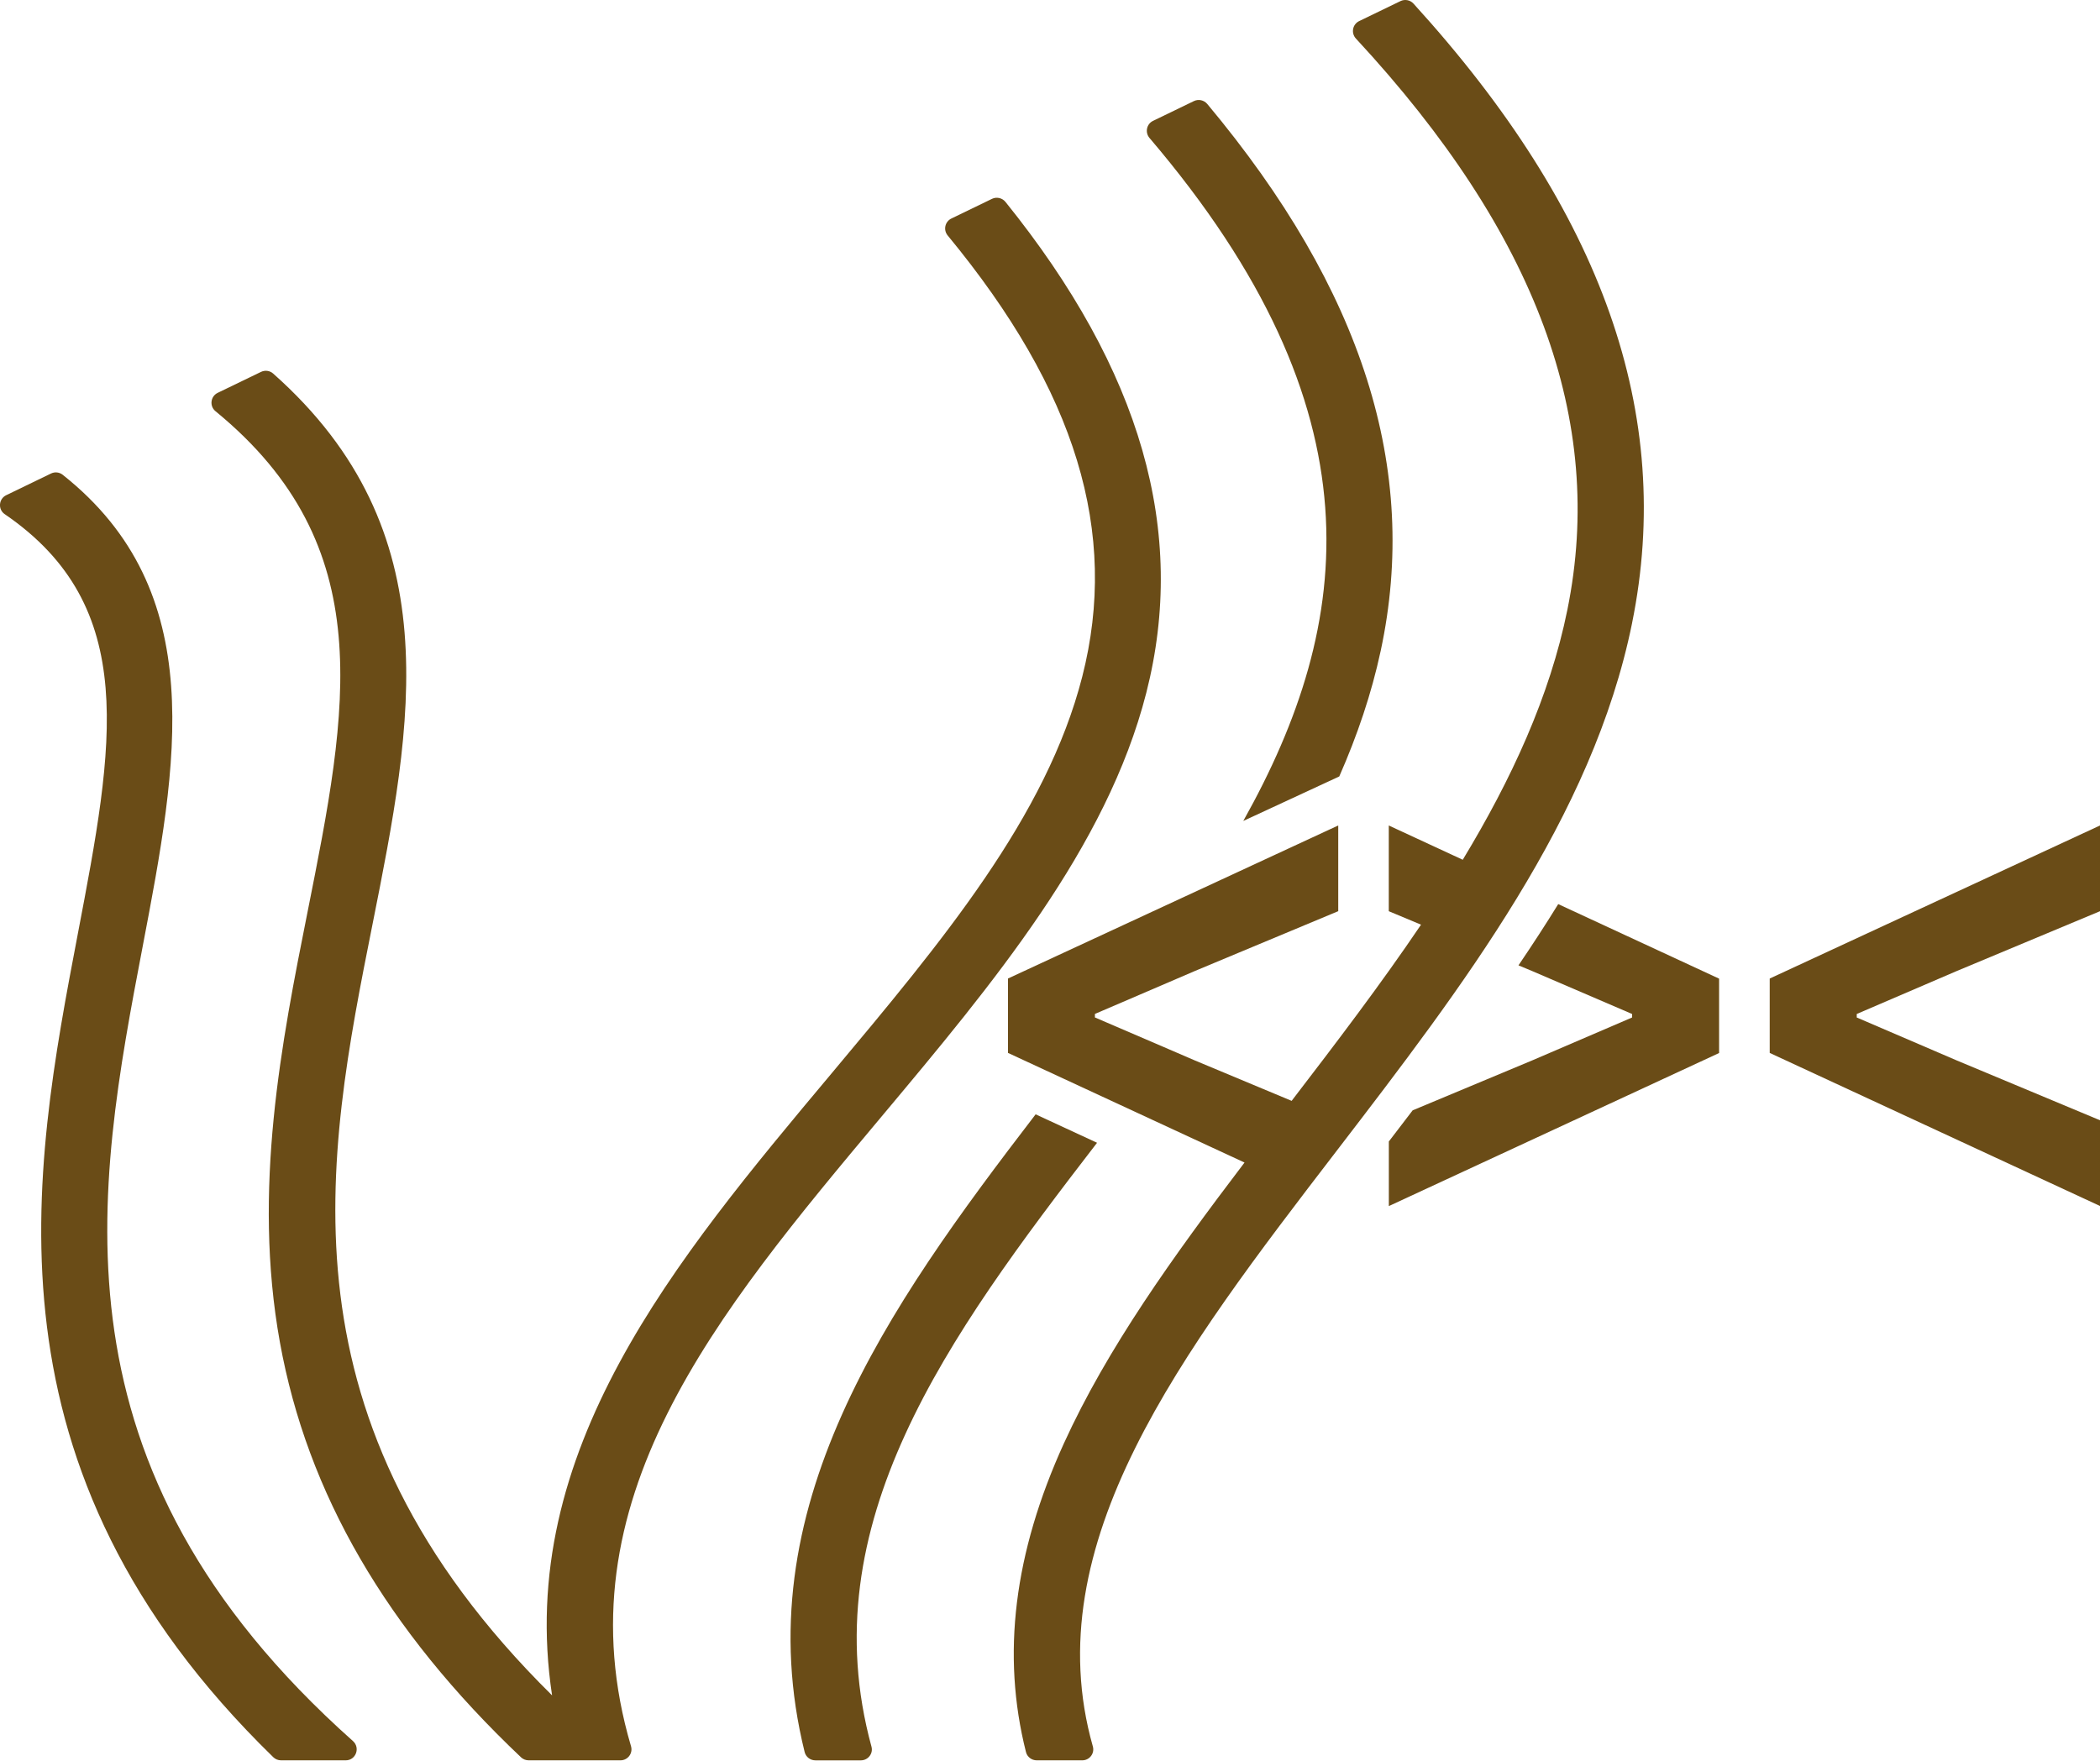
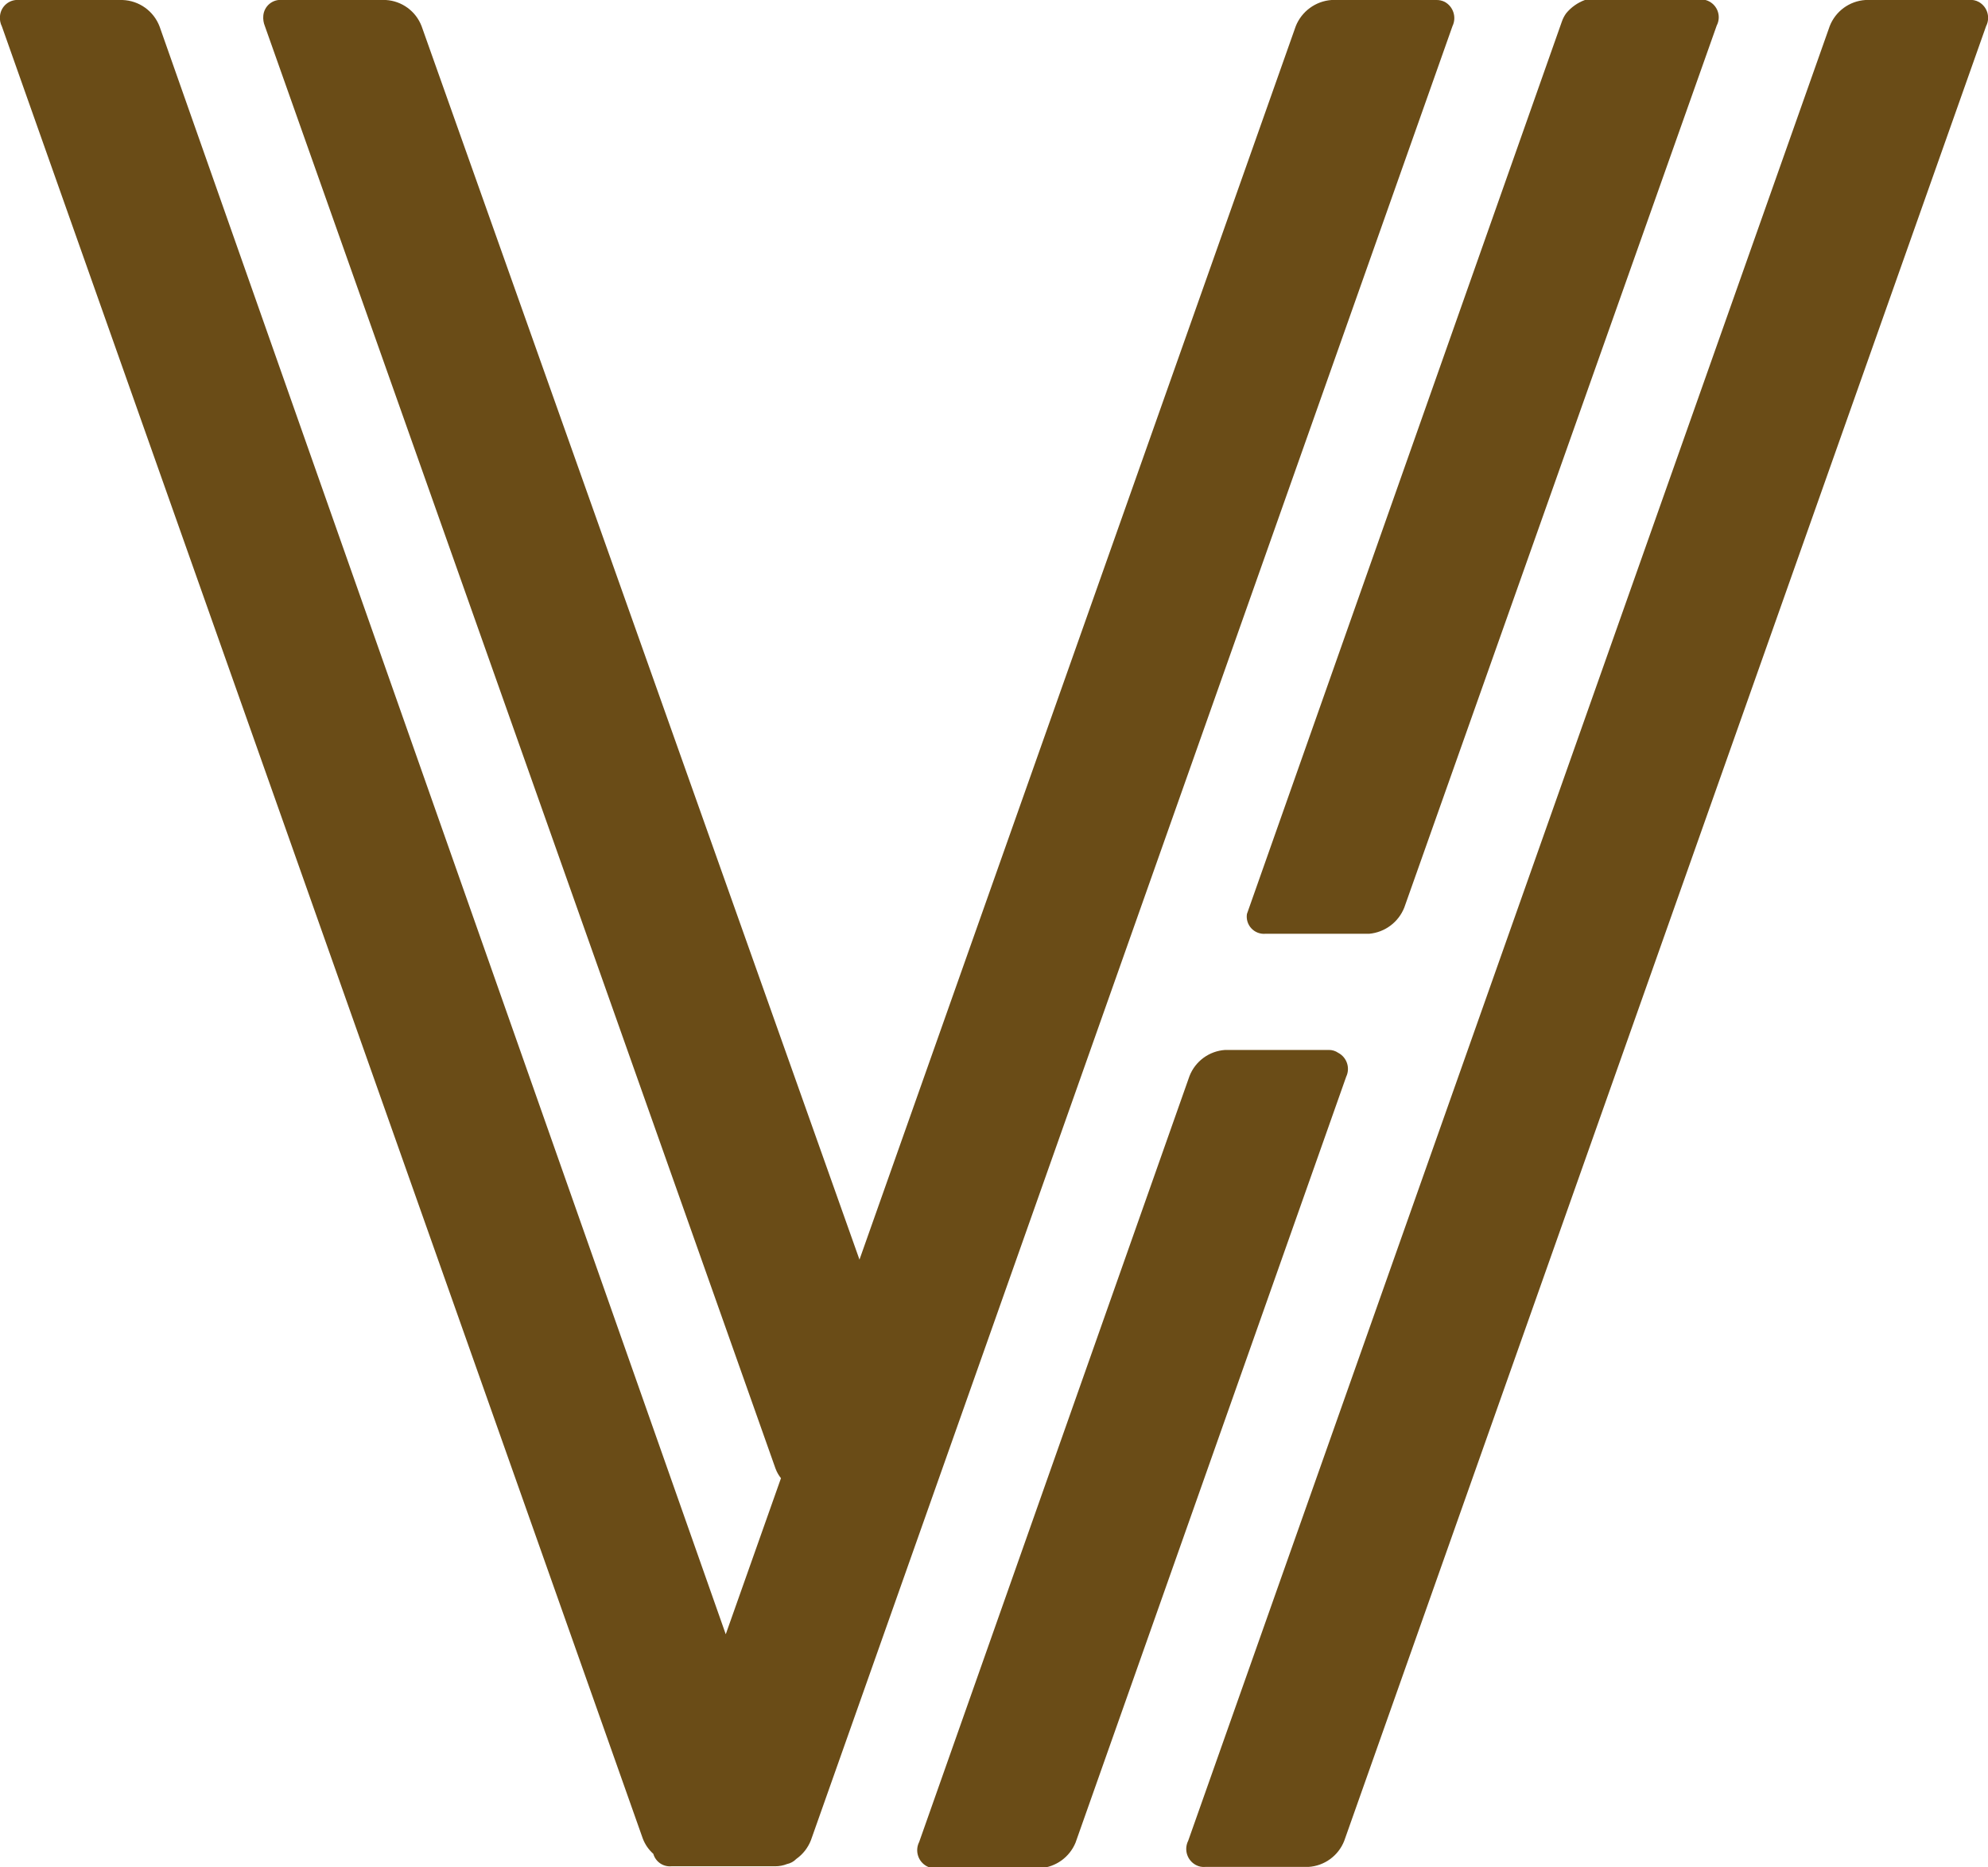
- <svg xmlns="http://www.w3.org/2000/svg" id="Layer_2" viewBox="0 0 813.41 682.04">
-   <defs>
-     <style>.cls-1{fill:#6a4c17;}</style>
+ <svg xmlns="http://www.w3.org/2000/svg" id="svg854" version="1.1" viewBox="0 0 62.29 58.5">
+   <defs id="defs840">
+     <style id="style838">.cls-1{fill:#6a4c17}</style>
  </defs>
-   <g id="Layer_1-2">
-     <g>
-       <path class="cls-1" d="M481.59,318.06l29.57-13.71,7.59-3.52c6.95-15.8,12.47-32,16.05-48.69,15.07-70.24-6.93-139.75-67.19-211.87-1.26-1.49-3.39-1.96-5.16-1.11l-15.84,7.67c-2.52,1.22-3.18,4.5-1.36,6.63,89.98,105.6,79.38,187.74,36.34,264.58Z" />
-       <path class="cls-1" d="M424.93,442.76l-23.79-11.02c-57.64,75.08-112.74,153.12-89.47,247.08,.47,1.9,2.2,3.22,4.16,3.22h17.61c2.79,0,4.86-2.64,4.11-5.33-23.47-86.14,29.2-158.42,87.38-233.95Z" />
-       <polygon class="cls-1" points="757.85 376.25 813.41 353.04 813.41 319.83 685.48 379.13 685.48 407.95 813.41 467.25 813.41 434.04 757.85 410.83 719.19 394.22 719.19 392.86 757.85 376.25" />
-       <path class="cls-1" d="M588.15,374.01l5.37,2.24,38.65,16.61v1.36l-38.65,16.61-46.34,19.36c-3.07,4.03-6.16,8.06-9.23,12.07v25.03l127.92-59.3v-28.82l-62.31-28.88c-4.92,7.97-10.08,15.9-15.41,23.75Z" />
-       <path class="cls-1" d="M341.63,432.4c42.8-51.12,87.06-103.98,102.36-163.92,15.97-62.52-1.9-124.96-54.55-190.27-1.24-1.53-3.41-2.03-5.2-1.17l-15.75,7.63c-2.49,1.22-3.18,4.43-1.41,6.57,49.8,60.35,66.38,115.05,52.12,170.92-13.88,54.31-54.36,102.66-97.2,153.84-60.35,72.07-122.49,146.32-108.16,240.86-107.86-106.48-87.61-208.09-69.58-298.6,15.6-78.3,30.4-152.48-38.46-213.53-1.28-1.15-3.15-1.39-4.71-.64l-16.78,8.12c-2.79,1.36-3.24,5.16-.83,7.12,63.86,52.35,51.37,115.11,35.66,193.92-10.04,50.41-21.42,107.54-10.72,166.82,10.57,58.51,41.25,111.38,93.39,160.79,.79,.75,1.85,1.17,2.96,1.17h35.56c2.84,0,4.88-2.73,4.09-5.44-27.95-94.69,32.93-167.4,97.2-244.18Z" />
-       <path class="cls-1" d="M55.32,366.4c13.43-70.39,26.16-137.17-31.06-182.47-1.28-1-3.03-1.19-4.5-.47l-17.35,8.4c-2.92,1.41-3.28,5.48-.6,7.33,52.48,35.9,42.29,89.44,28.37,162.43-17.71,92.9-39.5,207.01,75.67,319.19,.81,.79,1.88,1.22,3.01,1.22h25.05c3.92,0,5.73-4.84,2.81-7.46C16.91,567.89,37.27,461.03,55.32,366.4Z" />
-       <path class="cls-1" d="M632.17,241.38c16.37-80.7-11.34-159.38-84.67-239.98-1.28-1.41-3.33-1.79-5.03-.98l-16.03,7.76c-2.58,1.26-3.2,4.65-1.24,6.76,69.96,75.48,96.78,148.04,81.9,221.35-6.8,33.55-21.68,65.68-40.52,96.82l-28.65-13.28v33.21l12.49,5.22c-15.65,23.17-32.93,45.85-50.12,68.26l-37.56-15.69-10.04-4.33h0l-24.19-10.4h0l-4.41-1.9v-1.36l10.19-4.37h0l28.48-12.24,16.95-7.08h0l38.63-16.12v-33.21l-127.92,59.3v28.82l91.62,42.48c-27.82,36.6-53.18,71.99-69.96,108.8-19.36,42.53-24.22,81.86-14.69,119.61,.47,1.88,2.2,3.2,4.16,3.2h17.65c2.81,0,4.86-2.69,4.09-5.39-22.3-78.62,34.53-152.69,94.5-230.84,48.73-63.52,99.12-129.22,114.38-204.43Z" />
+   <g id="Layer_2" data-name="Layer 2">
+     <g id="Layer_1-2" data-name="Layer 1">
+       <path style="fill:#6a4c17;fill-opacity:1" id="path844" d="M45 0h-3.28a1.31 1.31 0 0 0-1.12.82L26.93 39.47 13.21.82A1.28 1.28 0 0 0 12.09 0H8.85a.54.54 0 0 0-.6.49.7.7 0 0 0 .05.33l16 45.2a1.11 1.11 0 0 0 .17.3l-1.73 4.89L5 .83A1.29 1.29 0 0 0 3.84 0H.6a.55.55 0 0 0-.6.5.59.59 0 0 0 .06.33l20.08 56.78a1.22 1.22 0 0 0 .33.48.54.54 0 0 0 .57.39h3.25a1 1 0 0 0 .37-.07.56.56 0 0 0 .29-.16 1.29 1.29 0 0 0 .46-.59L45.51.82a.58.58 0 0 0-.24-.76A.56.56 0 0 0 45 0z" class="cls-1" />
+       <path style="fill:#6a4c17;fill-opacity:1" id="path846" d="M61.69 0h-3.24a1.29 1.29 0 0 0-1.12.82l-20.1 56.86a.57.57 0 0 0 .24.76.52.52 0 0 0 .3.06H41a1.29 1.29 0 0 0 1.12-.82L62.23.82A.57.57 0 0 0 62 .06a.52.52 0 0 0-.31-.06z" class="cls-1" />
+       <path style="fill:#6a4c17;fill-opacity:1" id="path848" d="M41.63 32.9h-3.24a1.29 1.29 0 0 0-1.12.82l-8.47 24a.57.57 0 0 0 .24.76.51.51 0 0 0 .3.06h3.25a1.3 1.3 0 0 0 1.11-.8l8.48-24a.57.57 0 0 0-.25-.75.51.51 0 0 0-.3-.09z" class="cls-1" />
+       <path style="fill:#6a4c17;fill-opacity:1" id="path850" d="M39.65 29.26h3.25a1.31 1.31 0 0 0 1.1-.82L53.79.8a.56.56 0 0 0-.35-.8h-3.52a.75.75 0 0 0-.26 0 1.37 1.37 0 0 0-.59.42 1 1 0 0 0-.13.25l-9.87 27.97a.54.54 0 0 0 .58.62z" class="cls-1" />
    </g>
  </g>
</svg>
